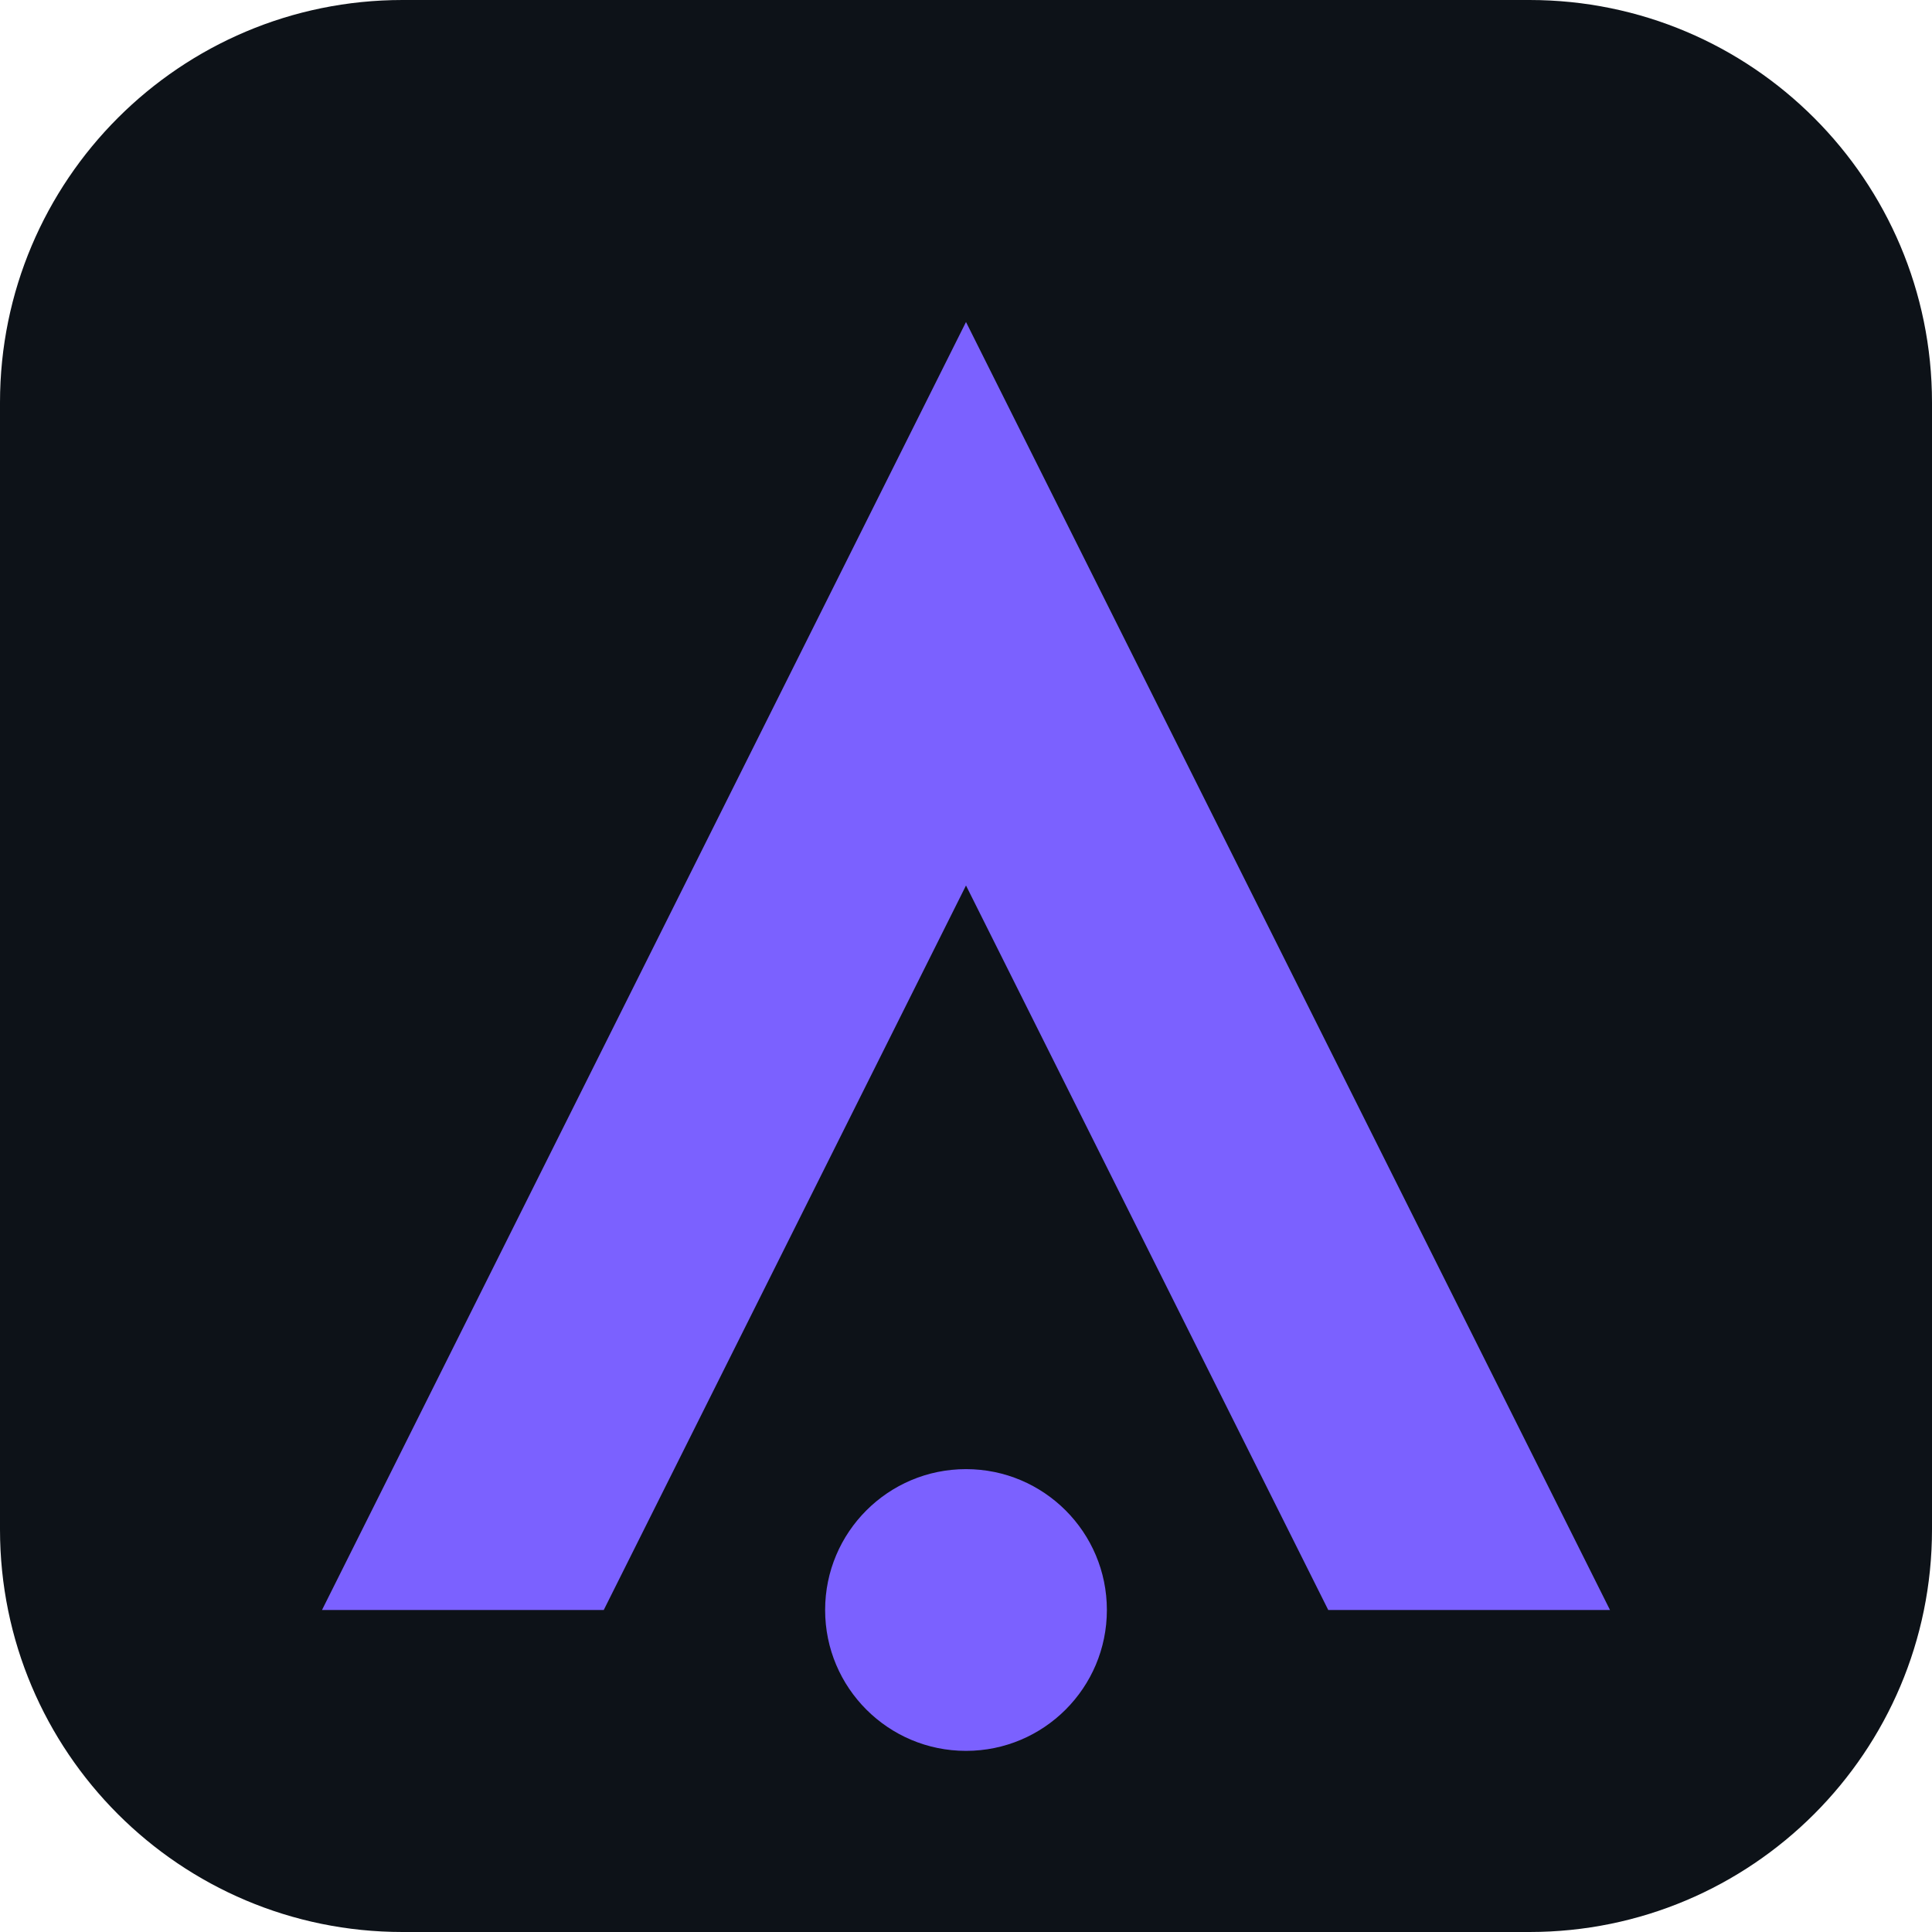
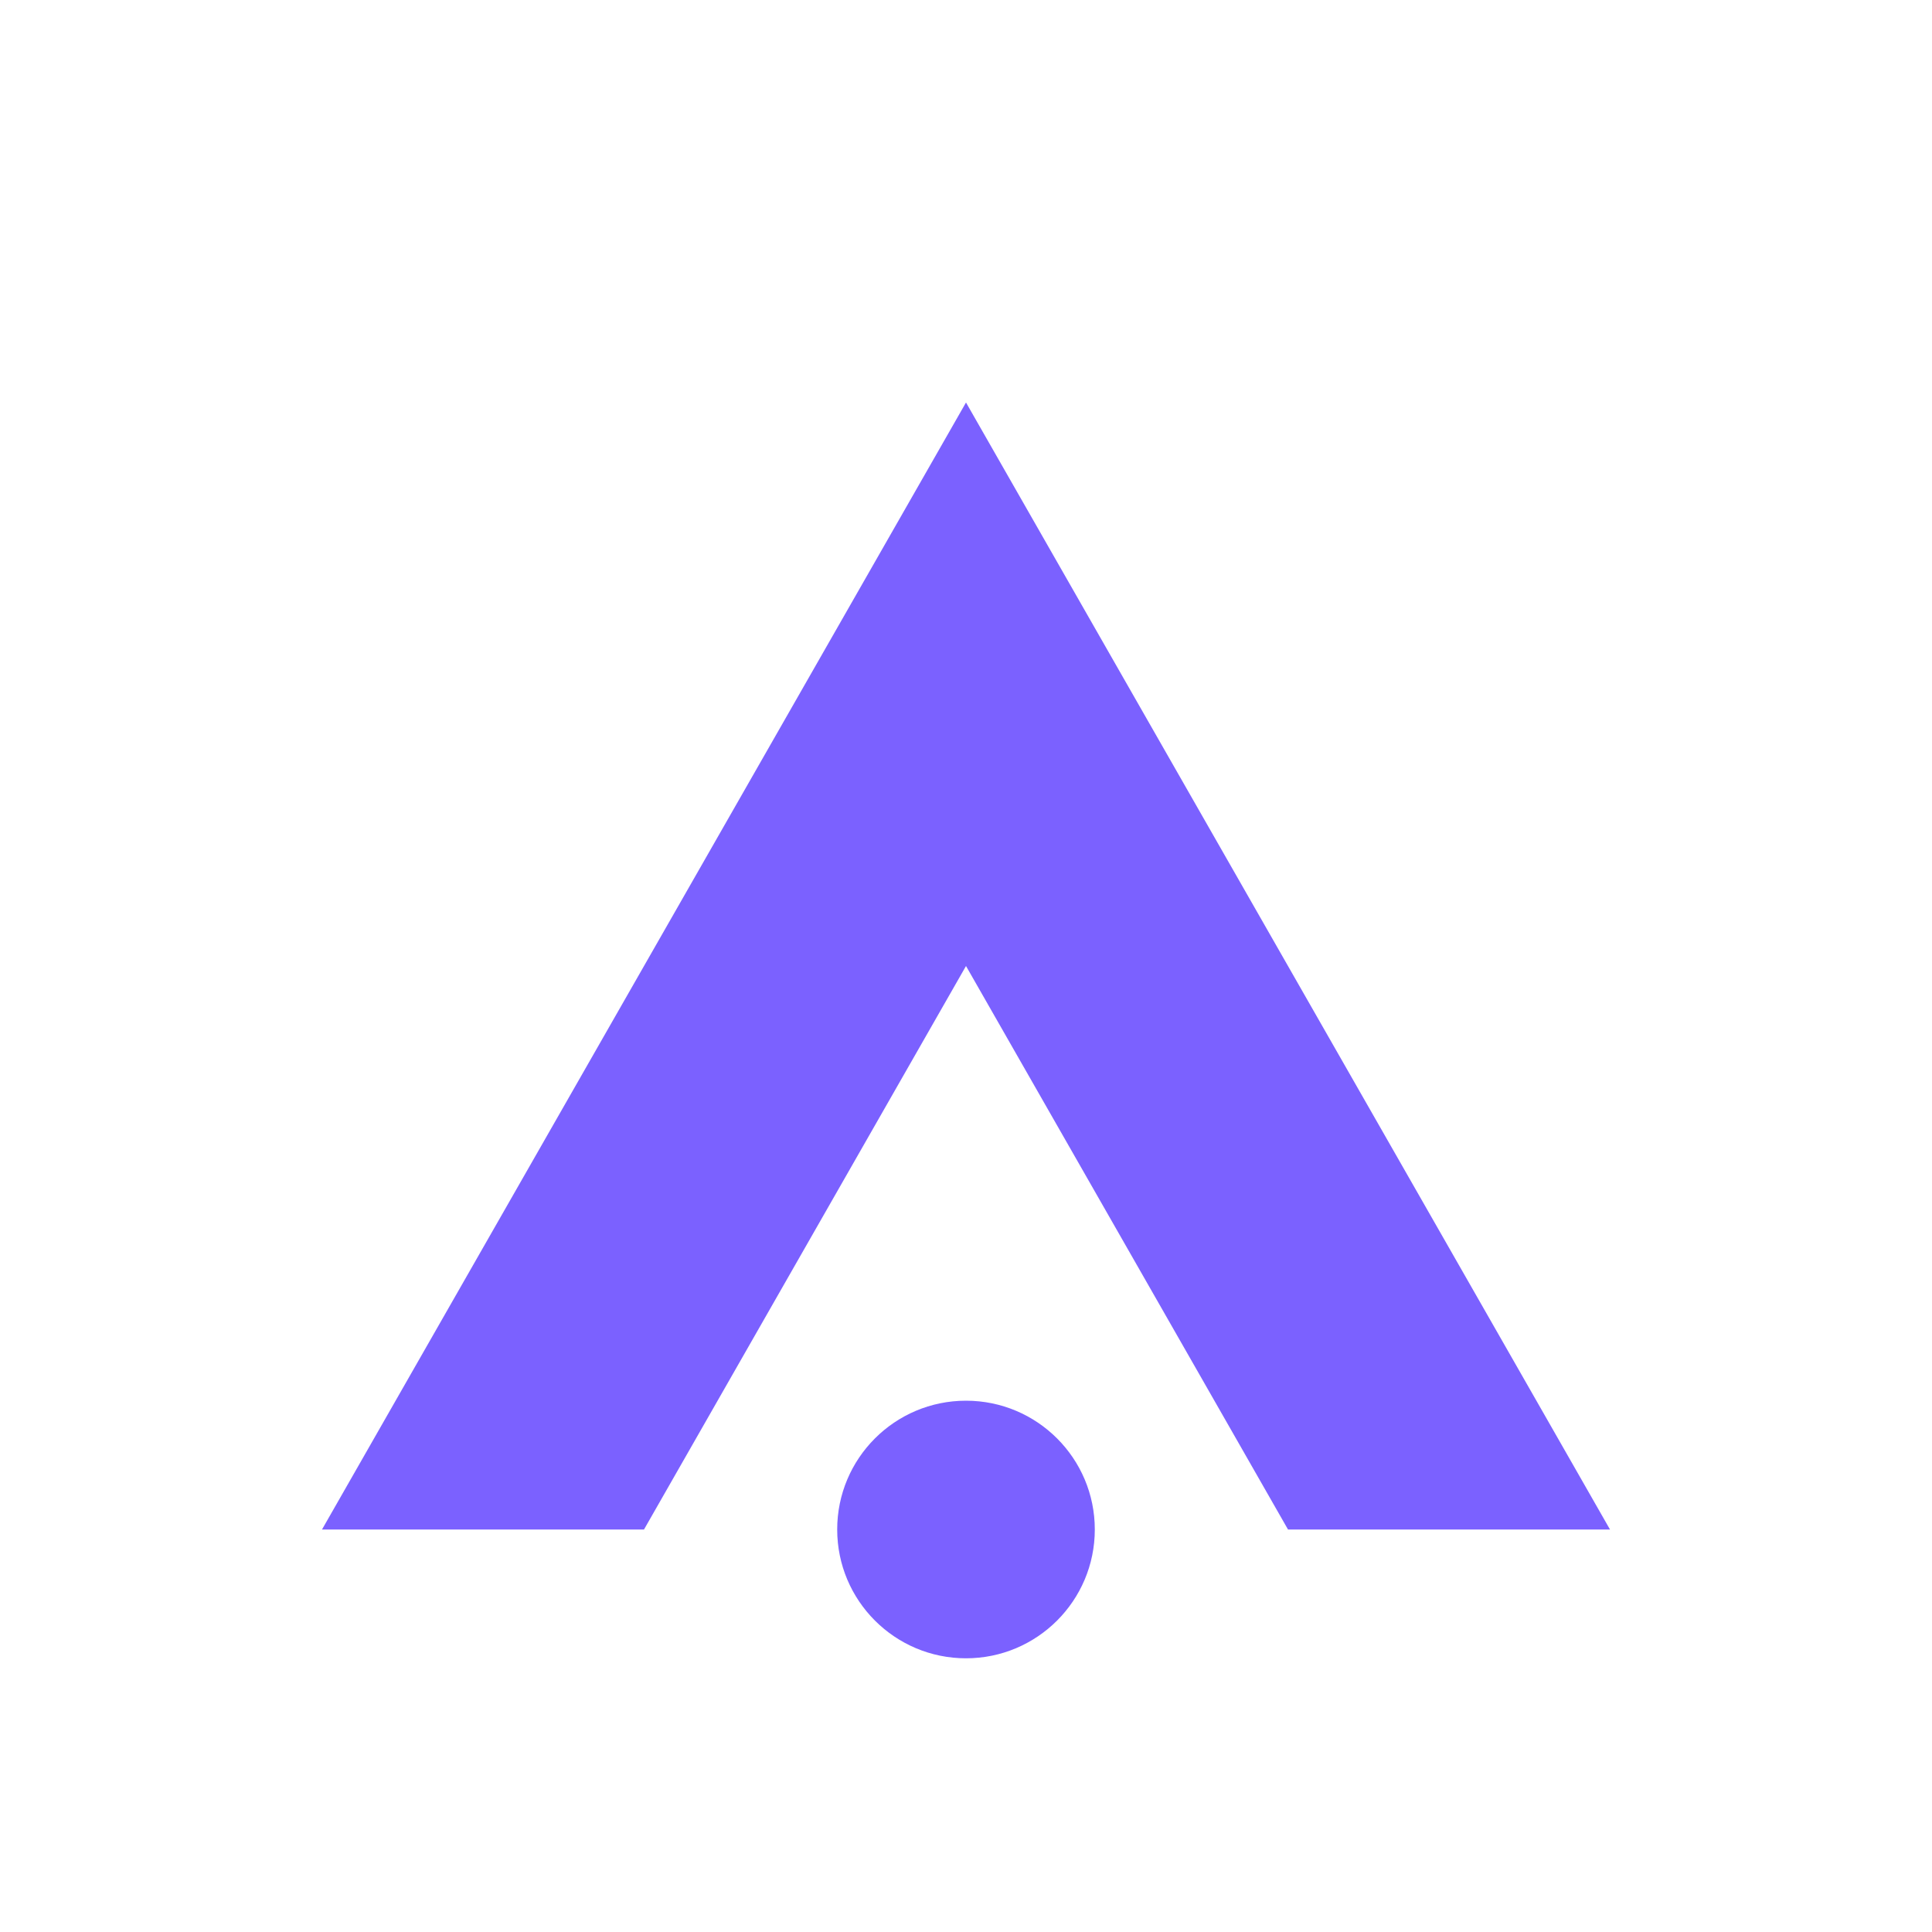
- <svg xmlns="http://www.w3.org/2000/svg" viewBox="0 0 48 48" fill="none">
-   <rect width="48" height="48" rx="10" fill="#0d1218" />
-   <path d="M8 40L24 8L40 40H33L24 22L15 40H8Z" fill="#7b61ff" />
-   <circle cx="24" cy="40" r="3.5" fill="#7b61ff" />
+ <svg xmlns="http://www.w3.org/2000/svg" width="22" height="22" viewBox="0 0 24 24" fill="none" color="#E8E2D6">
+   <style>.fill-foreground,.fill-current,.fill-primary,.fill-background{fill:currentColor}.stroke-foreground,.stroke-current,.stroke-primary{stroke:currentColor}.text-foreground,.text-primary{color:currentColor}</style>
+   <path d="M4 19L12 5L20 19H16L12 12L8 19H4Z" fill="#7b61ff" />
+   <circle cx="12" cy="19" r="1.6" fill="#7b61ff" />
</svg>
